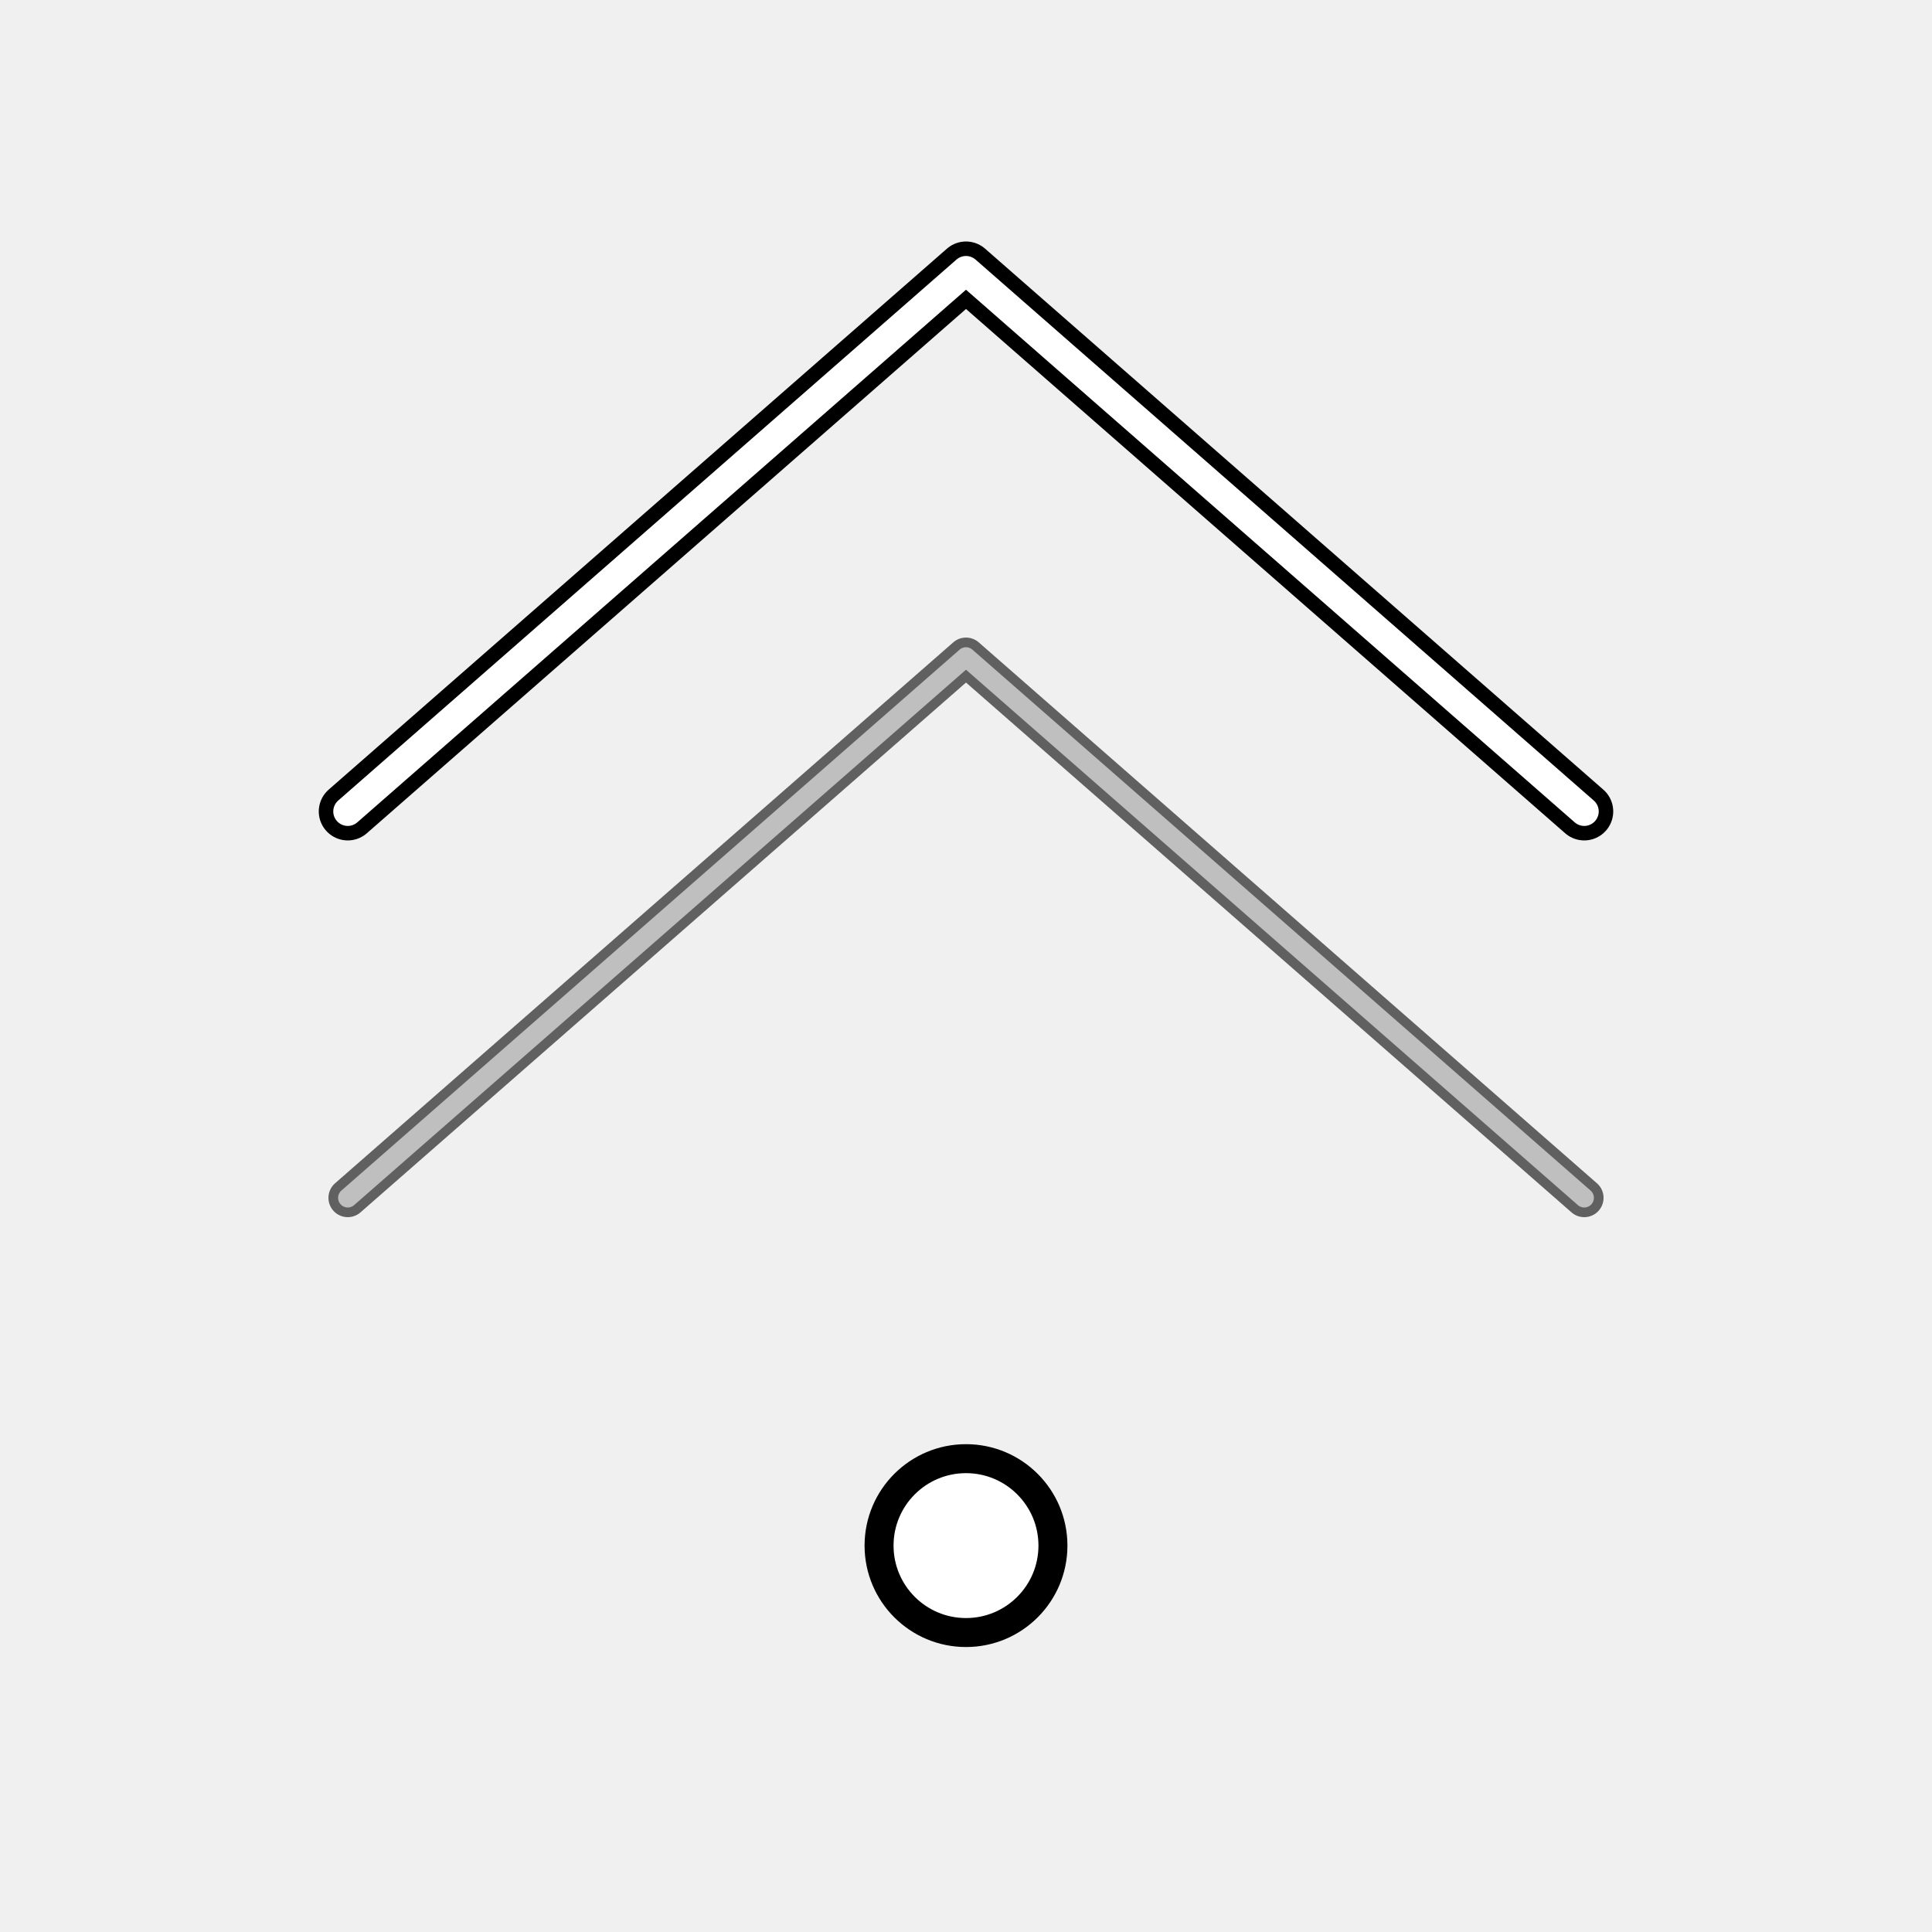
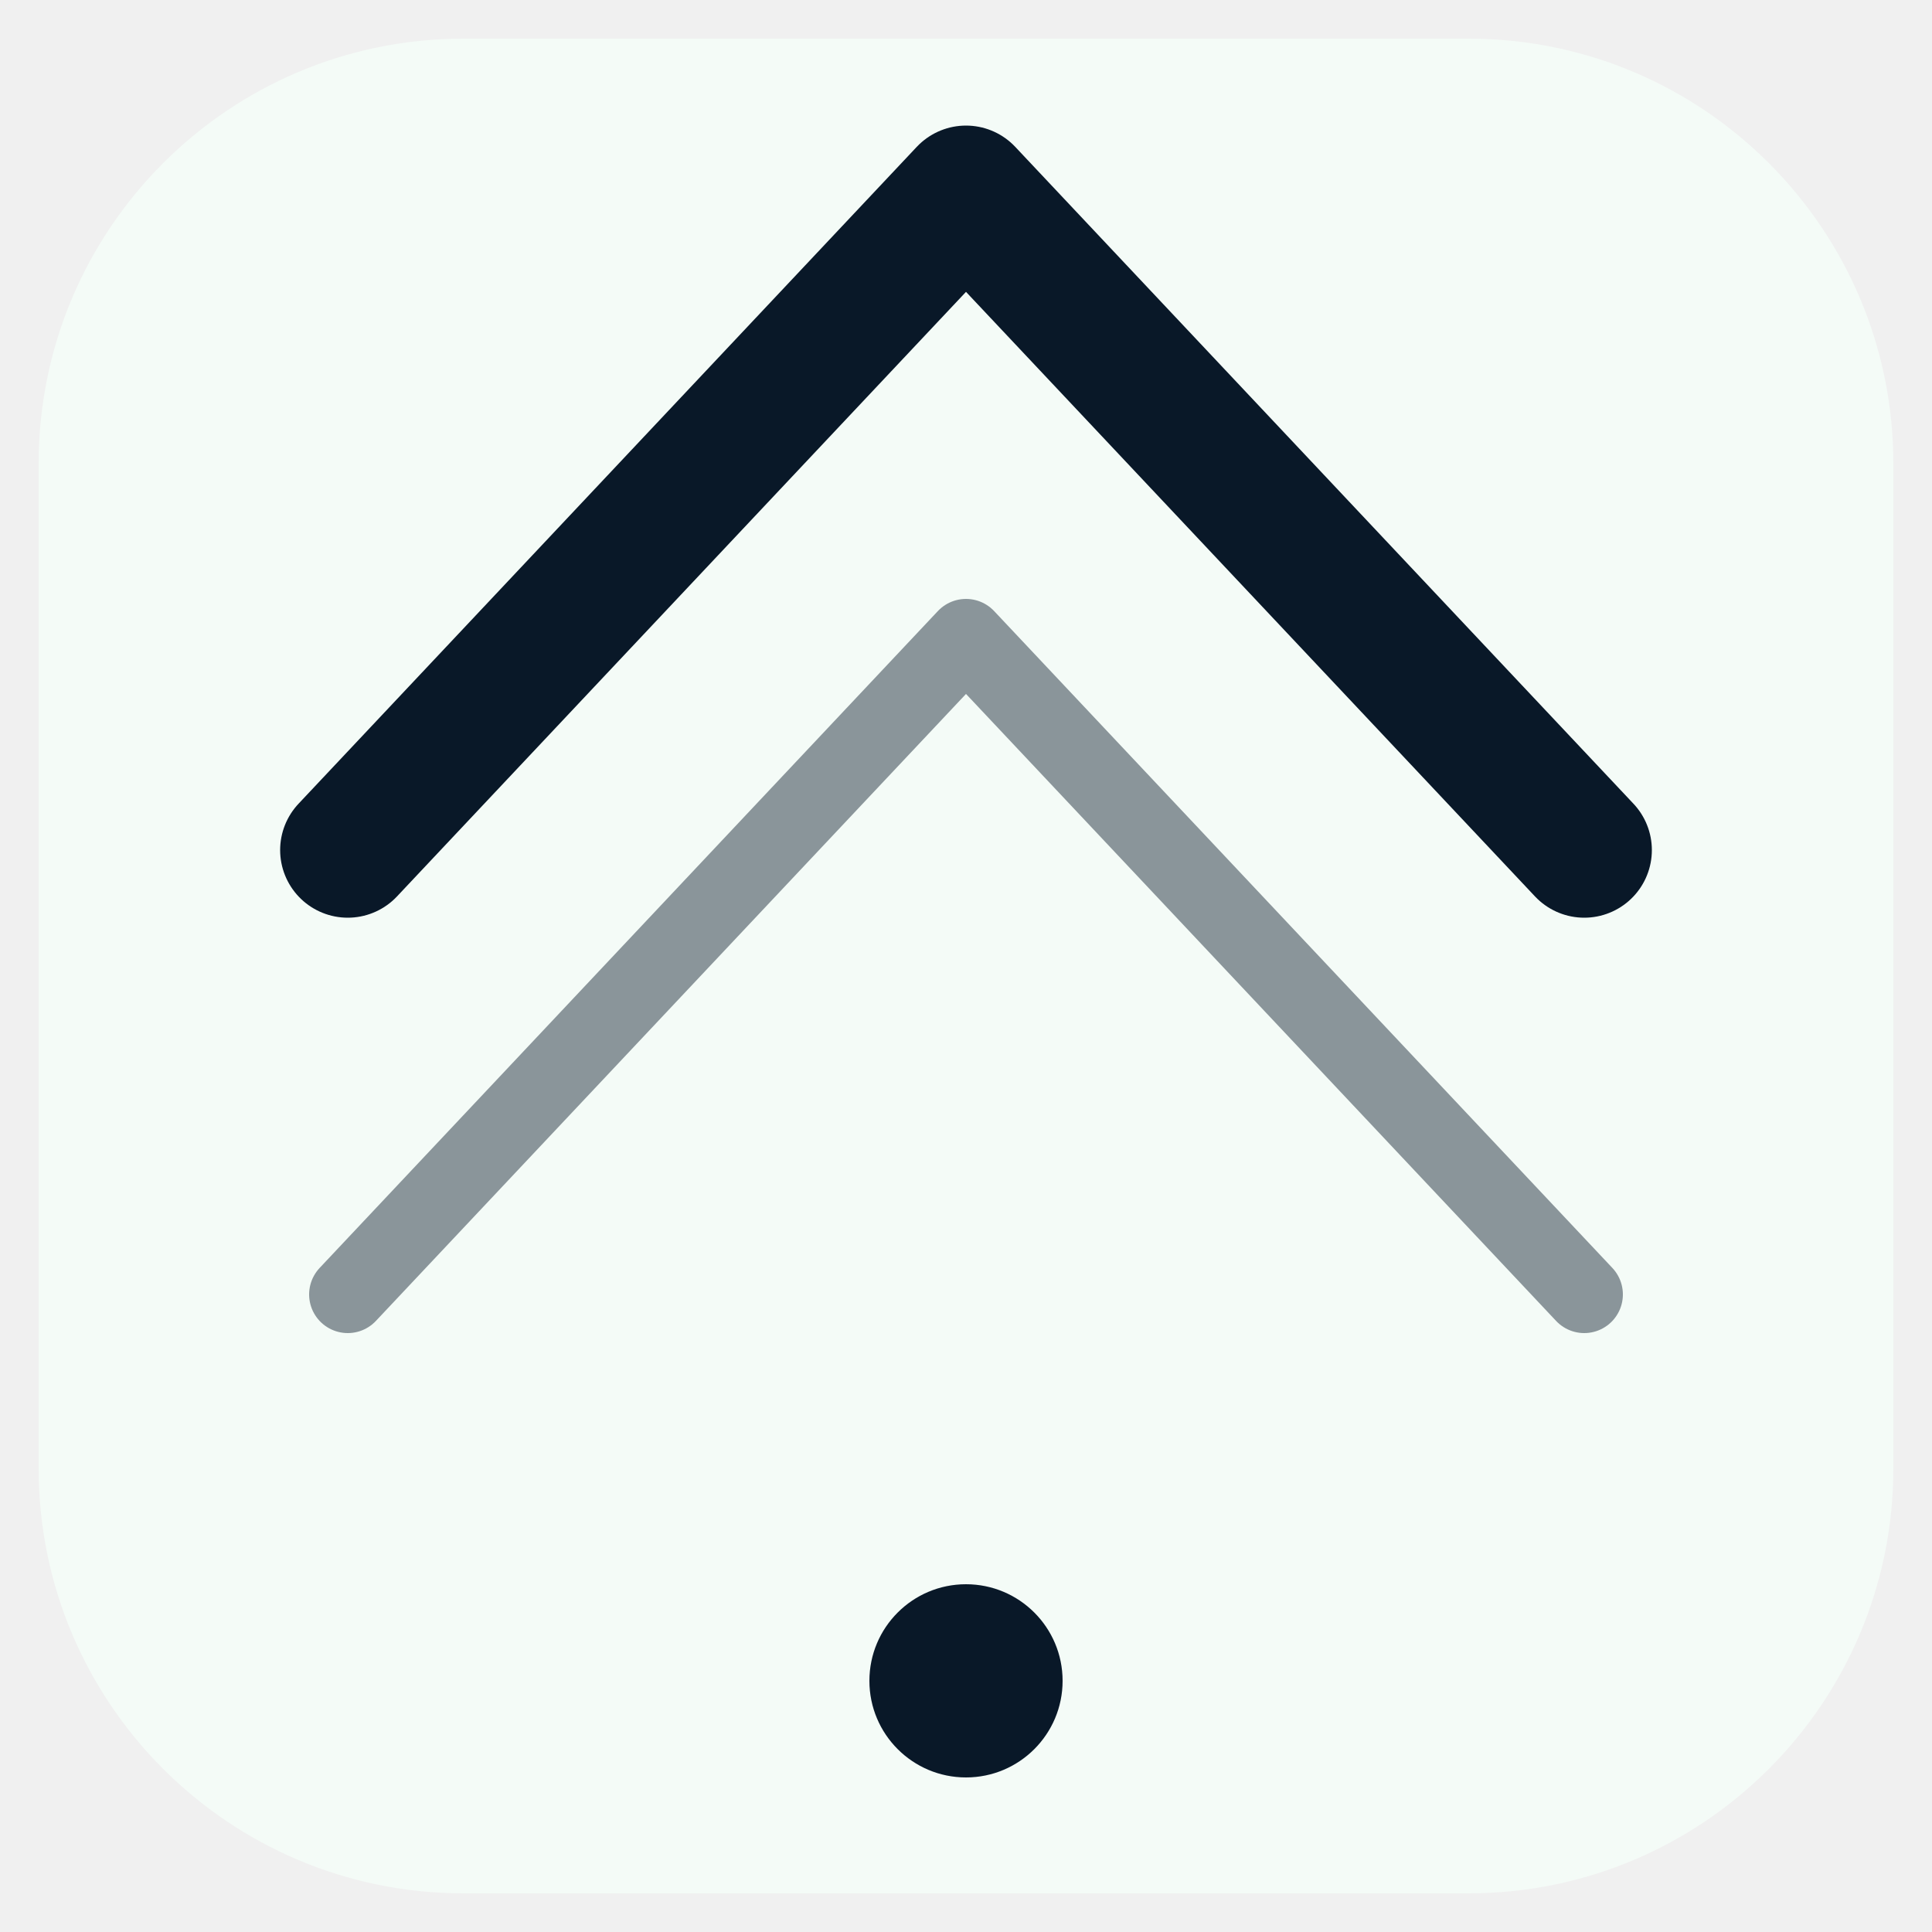
- <svg xmlns="http://www.w3.org/2000/svg" width="100" height="100" viewBox="0 0 100 100" role="img">
-   <polyline points="18,42 50,14 82,42" fill="none" stroke="#000000" stroke-width="3" stroke-linecap="round" stroke-linejoin="round" />
-   <polyline points="18,42 50,14 82,42" fill="none" stroke="#ffffff" stroke-width="1.5" stroke-linecap="round" stroke-linejoin="round" />
-   <polyline points="18,62 50,34 82,62" fill="none" stroke="#000000" stroke-width="2" stroke-linecap="round" stroke-linejoin="round" opacity="0.6" />
-   <polyline points="18,62 50,34 82,62" fill="none" stroke="#ffffff" stroke-width="1" stroke-linecap="round" stroke-linejoin="round" opacity="0.6" />
-   <circle cx="50" cy="80" r="4.5" fill="#ffffff" stroke="#000000" stroke-width="1.5" />
+ <svg xmlns="http://www.w3.org/2000/svg" width="128" height="128" viewBox="0 0 100 100" role="img" aria-labelledby="title desc">
+   <rect x="2" y="2" width="96" height="96" rx="22" fill="#f4fbf7" />
+   <polyline points="18,44 50,10 82,44" fill="none" stroke="#091828" stroke-width="7" stroke-linecap="round" stroke-linejoin="round" />
+   <polyline points="18,67 50,33 82,67" fill="none" stroke="#091828" stroke-width="4" stroke-linecap="round" stroke-linejoin="round" opacity="0.45" />
+   <circle cx="50" cy="87" r="5" fill="#091828" />
</svg>
